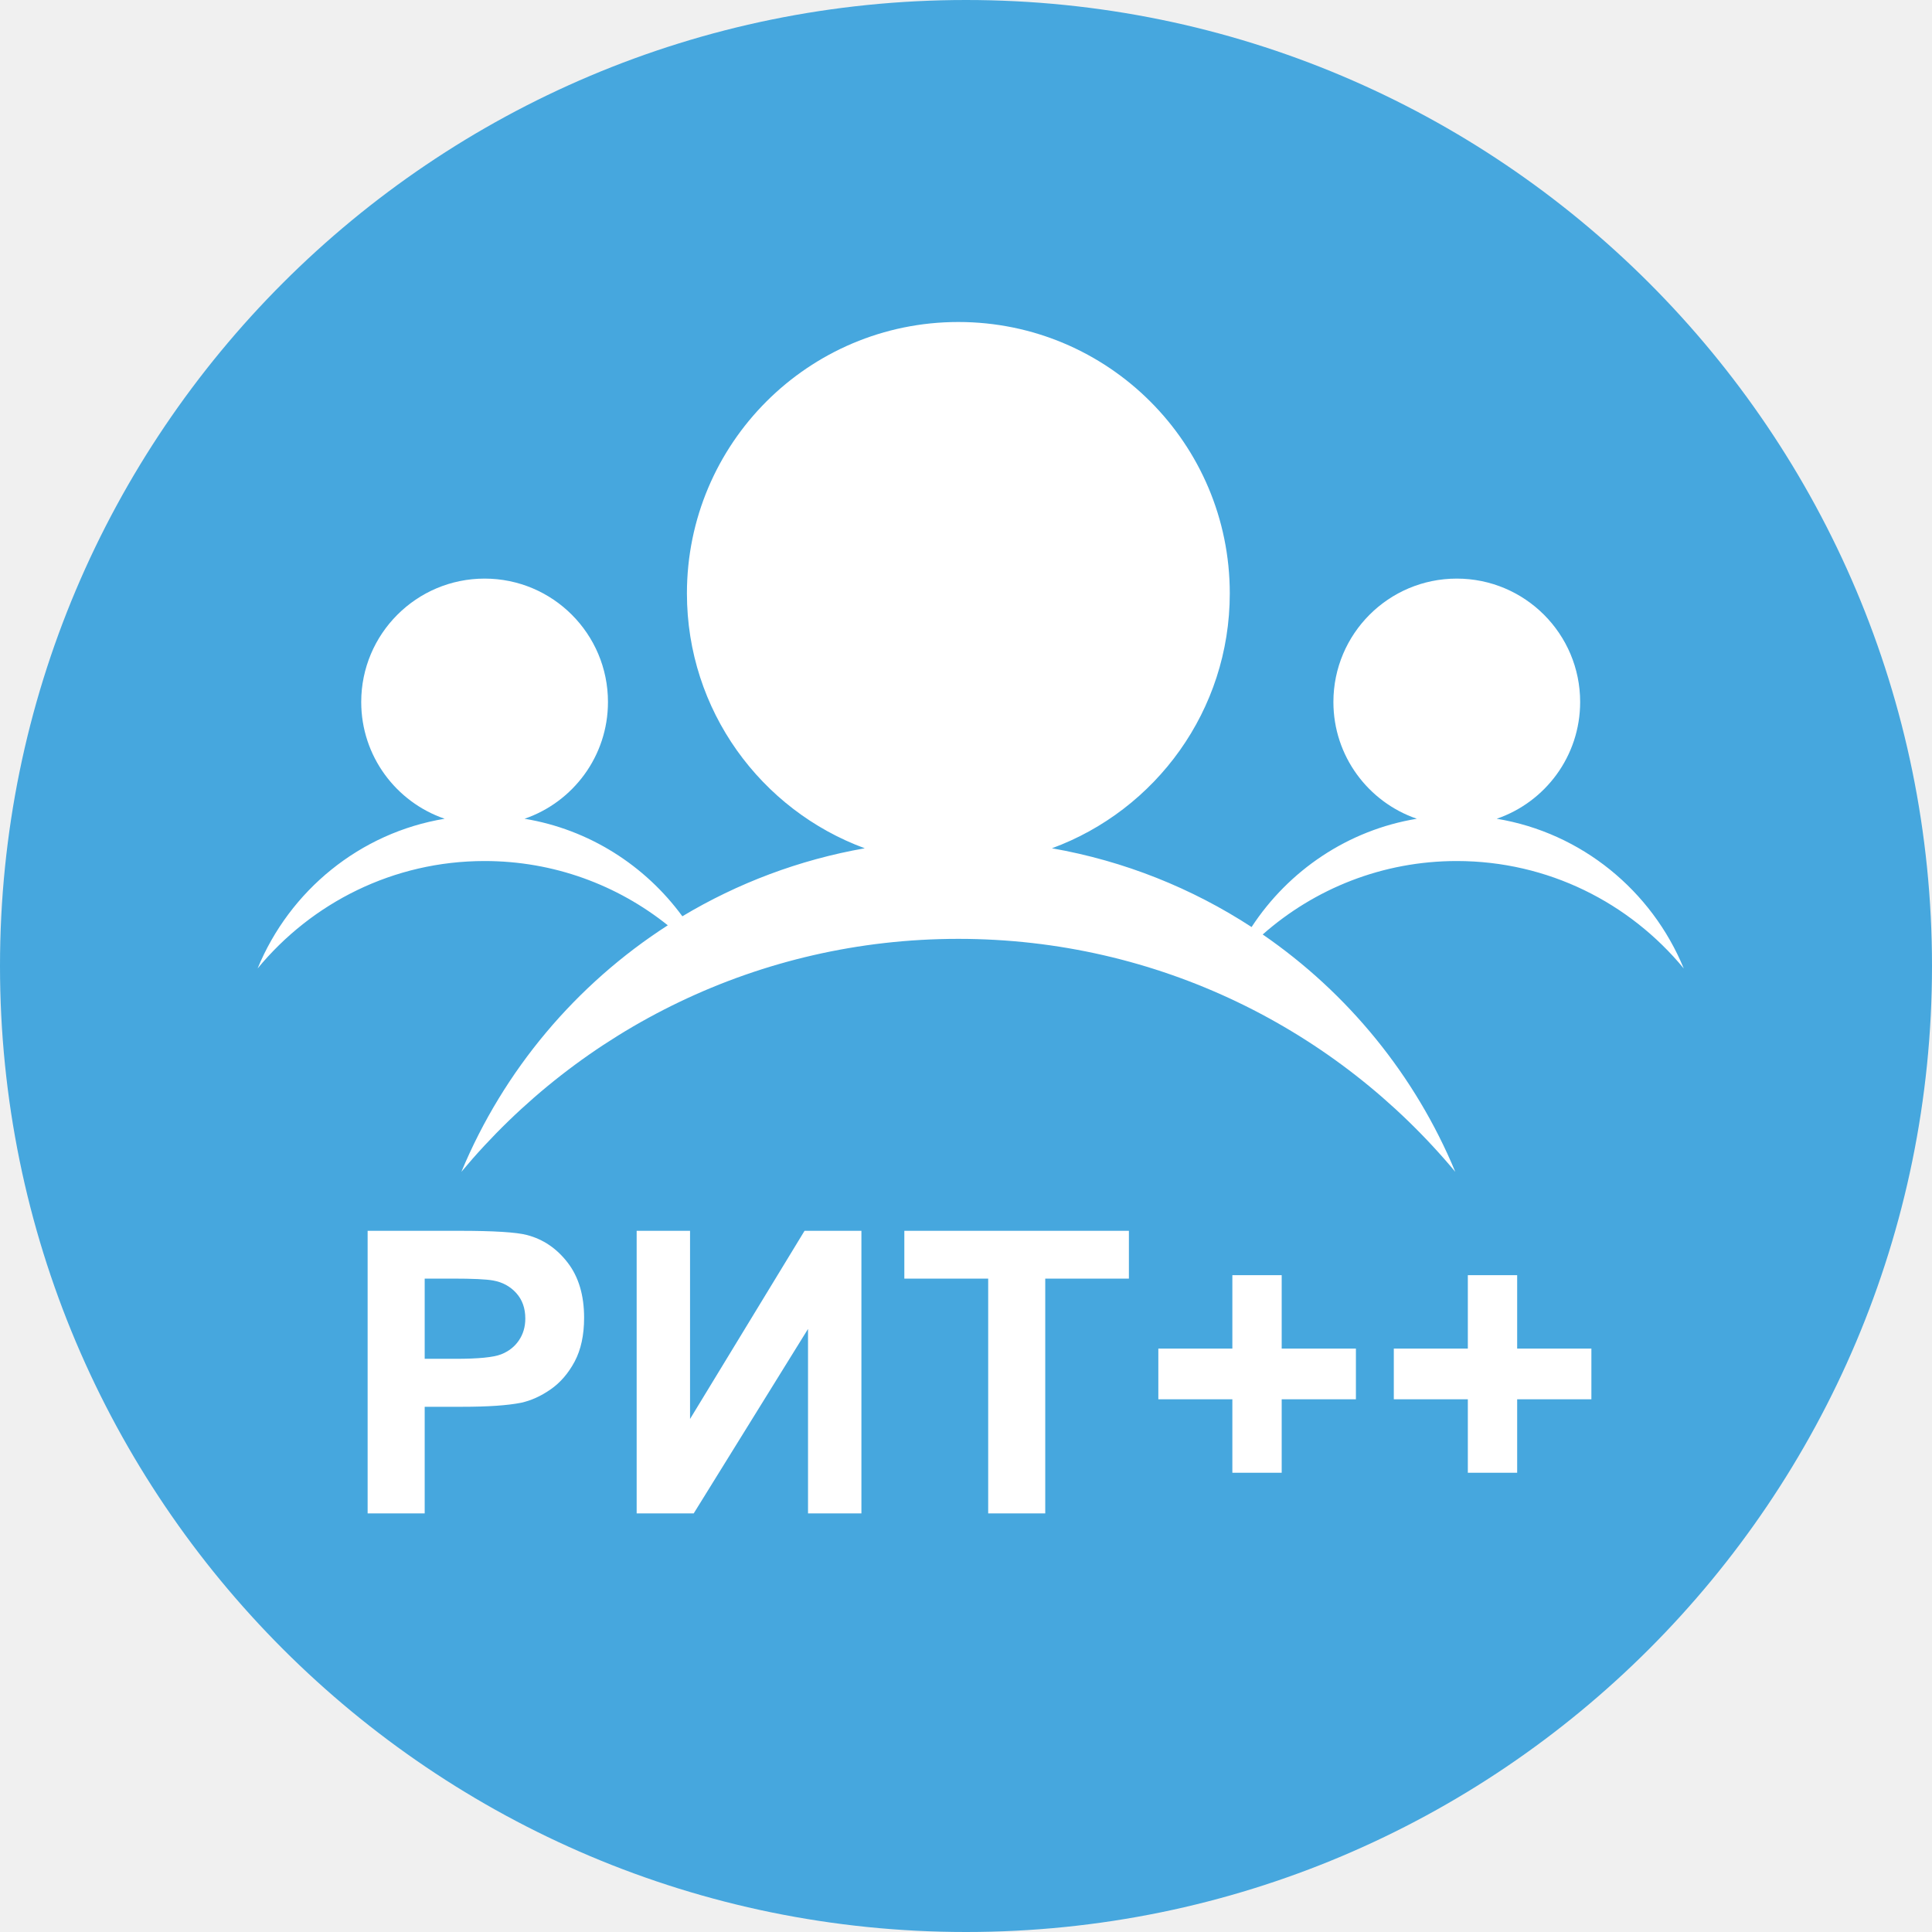
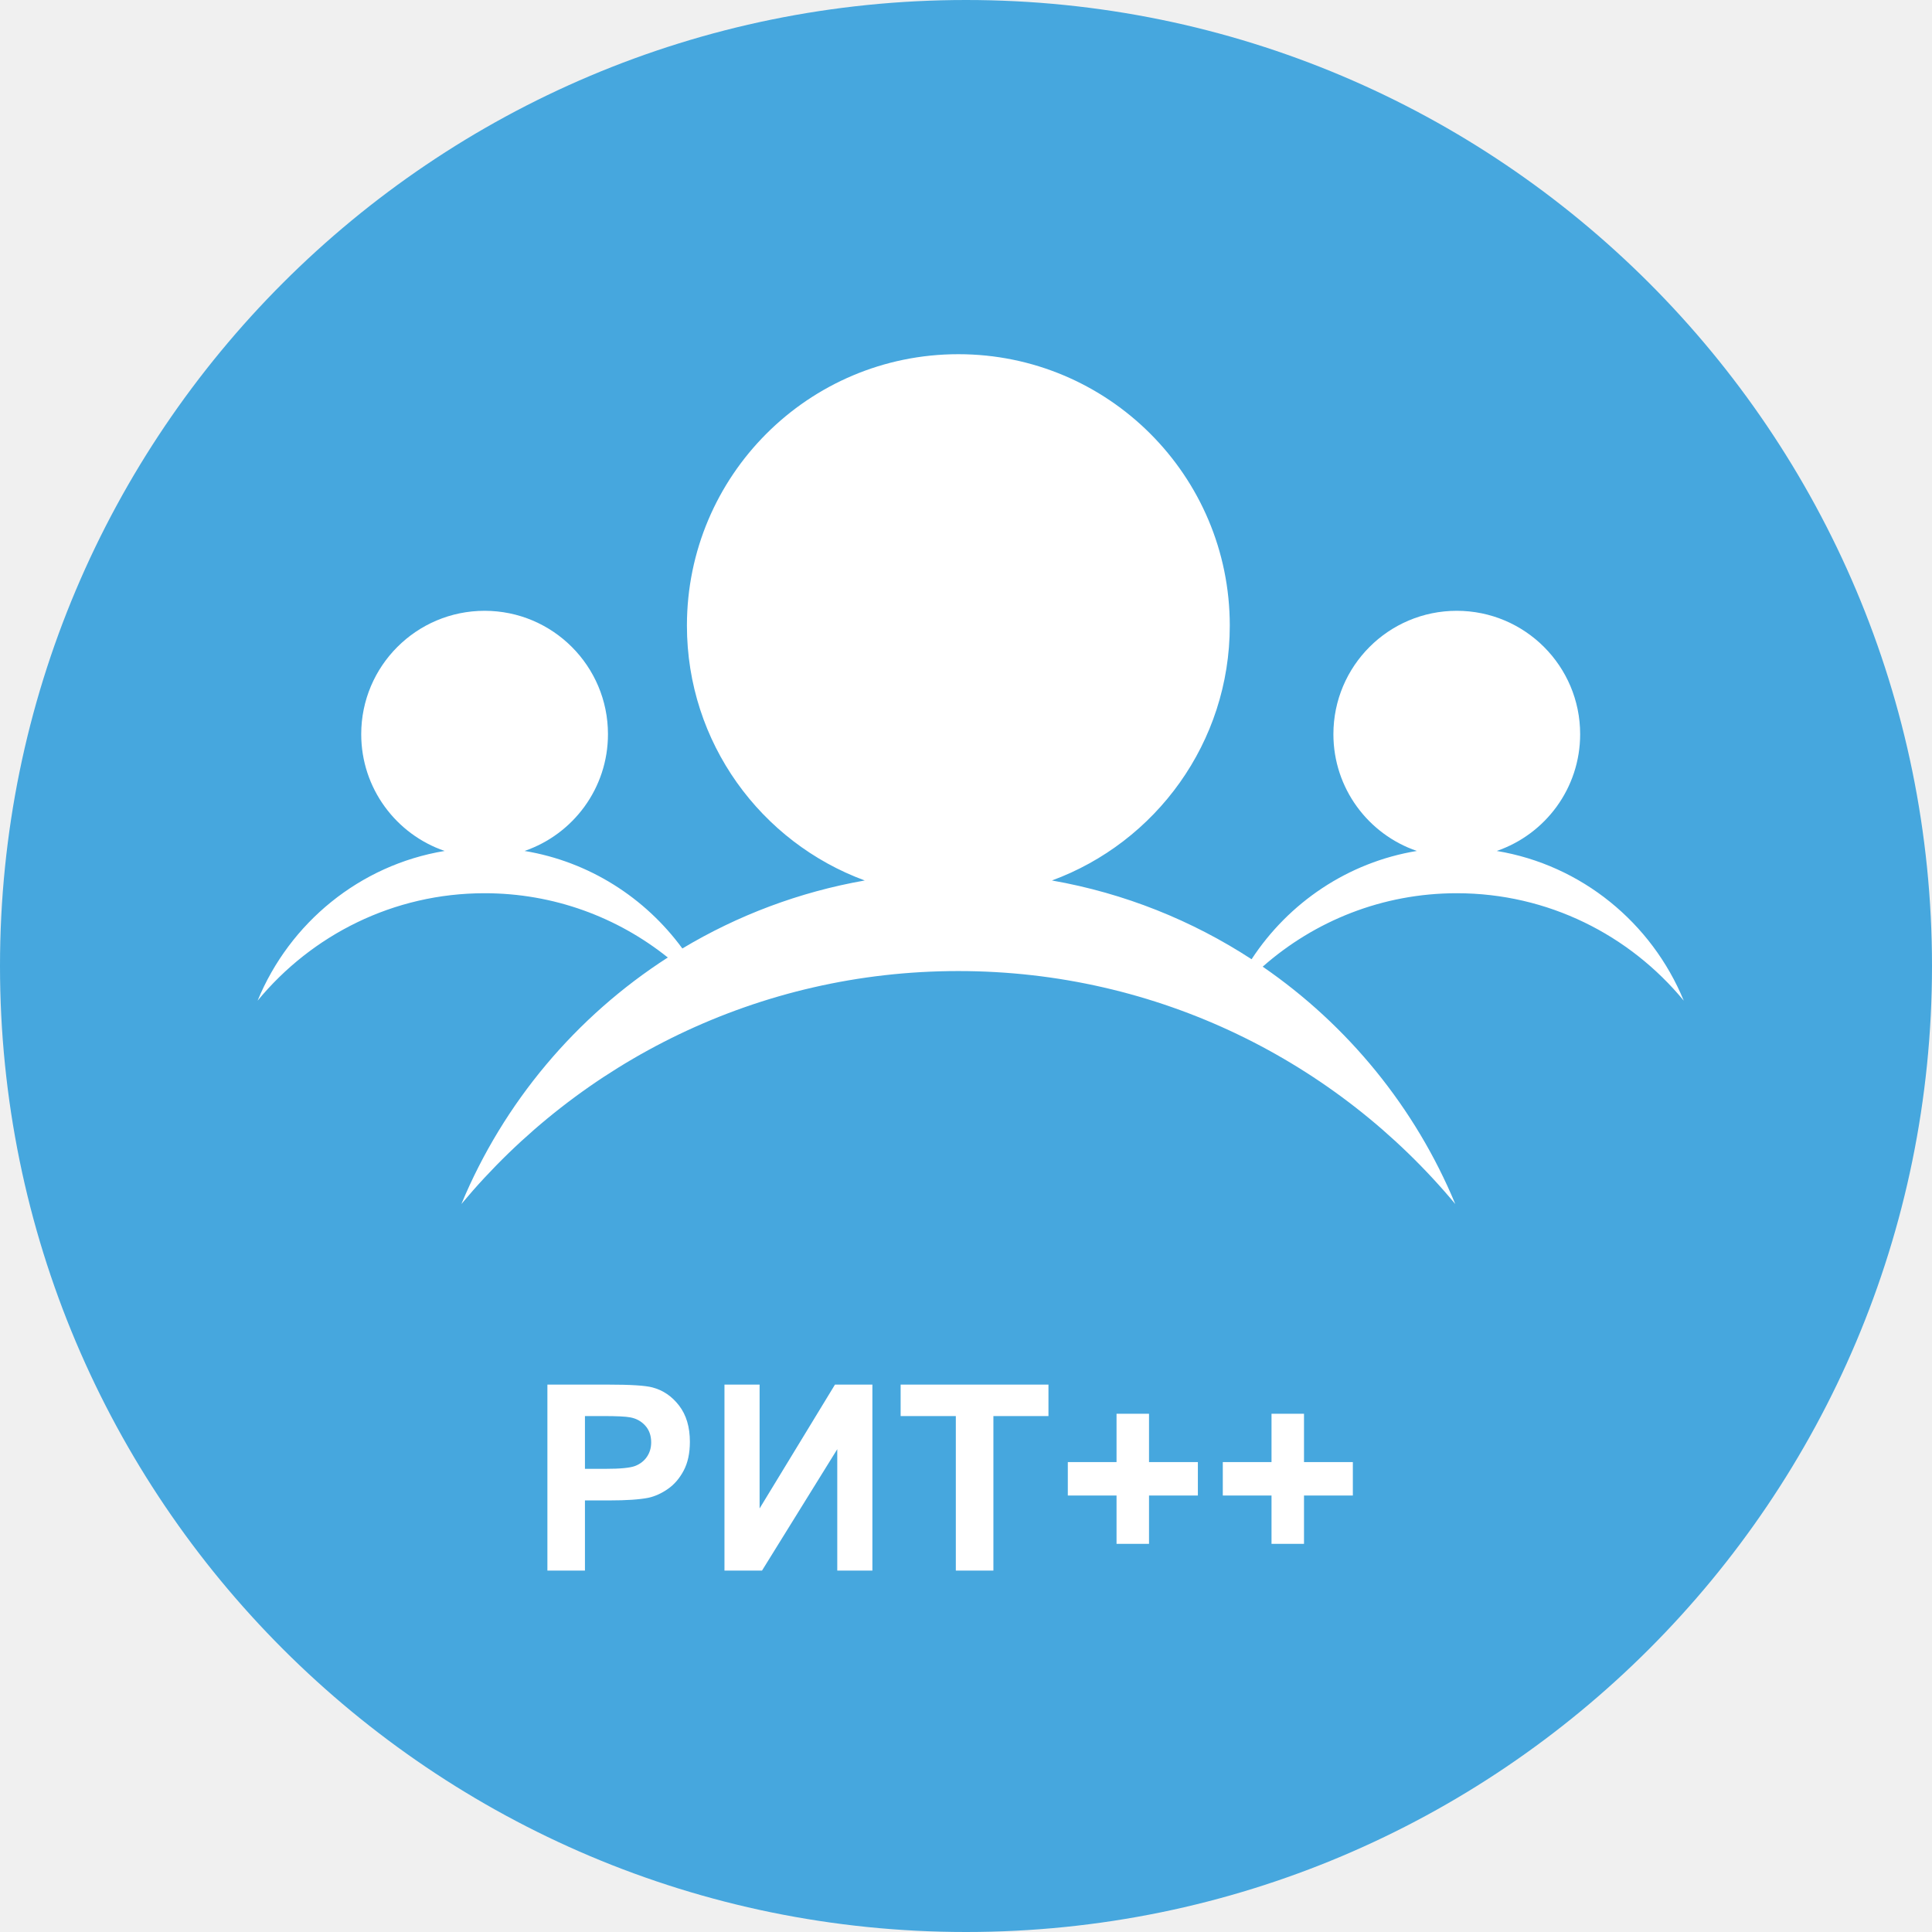
<svg xmlns="http://www.w3.org/2000/svg" width="60" height="60" viewBox="0 0 60 60">
  <g fill="none" fill-rule="evenodd">
    <circle cx="30" cy="30" r="30" fill="#46A7DE" />
-     <g fill="#FFF" transform="translate(8 10)">
-       <path d="M31.214,19.021 C33.856,20.837 35.95,23.394 37.195,26.392 C33.513,21.971 27.966,19.157 21.762,19.157 C15.559,19.157 10.012,21.971 6.329,26.392 C7.642,23.234 9.895,20.565 12.739,18.736 C11.176,17.486 9.199,16.74 7.05,16.74 C4.216,16.74 1.682,18.037 -9.19516685e-11,20.077 C0.995,17.658 3.176,15.862 5.809,15.427 C4.302,14.911 3.218,13.483 3.218,11.801 C3.218,9.685 4.934,7.969 7.05,7.969 C9.166,7.969 10.881,9.685 10.881,11.801 C10.881,13.483 9.797,14.911 8.29,15.427 C10.293,15.758 12.034,16.876 13.191,18.456 C14.904,17.43 16.816,16.702 18.856,16.344 C15.633,15.16 13.333,12.063 13.333,8.429 C13.333,3.774 17.107,0 21.762,0 C26.418,0 30.192,3.774 30.192,8.429 C30.192,12.063 27.892,15.16 24.669,16.344 C26.923,16.739 29.023,17.587 30.869,18.79 C32.018,17.034 33.86,15.78 36.001,15.427 C34.494,14.911 33.41,13.483 33.41,11.801 C33.41,9.685 35.125,7.969 37.241,7.969 C39.357,7.969 41.073,9.685 41.073,11.801 C41.073,13.483 39.989,14.911 38.482,15.427 C41.115,15.862 43.296,17.658 44.291,20.077 C42.609,18.037 40.075,16.74 37.241,16.74 C34.934,16.74 32.825,17.6 31.214,19.021 Z" />
-       <path fill-rule="nonzero" d="M3.417,37 L3.417,28.224 L6.261,28.224 C7.338,28.224 8.041,28.268 8.368,28.355 C8.871,28.487 9.292,28.773 9.631,29.214 C9.97,29.655 10.14,30.225 10.14,30.924 C10.14,31.462 10.042,31.915 9.847,32.283 C9.651,32.65 9.402,32.938 9.101,33.148 C8.8,33.357 8.494,33.496 8.182,33.564 C7.759,33.648 7.147,33.689 6.344,33.689 L5.189,33.689 L5.189,37 L3.417,37 Z M5.189,29.708 L5.189,32.199 L6.159,32.199 C6.857,32.199 7.324,32.153 7.56,32.061 C7.795,31.969 7.98,31.826 8.113,31.63 C8.247,31.434 8.314,31.207 8.314,30.948 C8.314,30.628 8.22,30.365 8.033,30.157 C7.845,29.95 7.608,29.82 7.32,29.768 C7.109,29.728 6.684,29.708 6.045,29.708 L5.189,29.708 Z M11.772,28.224 L13.43,28.224 L13.43,34.067 L16.986,28.224 L18.752,28.224 L18.752,37 L17.094,37 L17.094,31.271 L13.544,37 L11.772,37 L11.772,28.224 Z M22.689,37 L22.689,29.708 L20.085,29.708 L20.085,28.224 L27.059,28.224 L27.059,29.708 L24.461,29.708 L24.461,37 L22.689,37 Z M30.272,35.737 L30.272,33.456 L27.973,33.456 L27.973,31.881 L30.272,31.881 L30.272,29.601 L31.804,29.601 L31.804,31.881 L34.109,31.881 L34.109,33.456 L31.804,33.456 L31.804,35.737 L30.272,35.737 Z M37.585,35.737 L37.585,33.456 L35.286,33.456 L35.286,31.881 L37.585,31.881 L37.585,29.601 L39.117,29.601 L39.117,31.881 L41.422,31.881 L41.422,33.456 L39.117,33.456 L39.117,35.737 L37.585,35.737 Z" />
+     <g fill="#FFF" transform="translate(8 11)">
+       <path d="M31.214,19.021 C33.856,20.837 35.95,23.394 37.195,26.392 C33.513,21.971 27.966,19.157 21.762,19.157 C15.559,19.157 10.012,21.971 6.329,26.392 C7.642,23.234 9.895,20.565 12.739,18.736 C11.176,17.486 9.199,16.74 7.05,16.74 C4.216,16.74 1.682,18.037 -5.99637007e-11,20.077 C0.995,17.658 3.176,15.862 5.809,15.427 C4.302,14.911 3.218,13.483 3.218,11.801 C3.218,9.685 4.934,7.969 7.05,7.969 C9.166,7.969 10.881,9.685 10.881,11.801 C10.881,13.483 9.797,14.911 8.29,15.427 C10.293,15.758 12.034,16.876 13.191,18.456 C14.904,17.43 16.816,16.702 18.856,16.344 C15.633,15.16 13.333,12.063 13.333,8.429 C13.333,3.774 17.107,0 21.762,0 C26.418,0 30.192,3.774 30.192,8.429 C30.192,12.063 27.892,15.16 24.669,16.344 C26.923,16.739 29.023,17.587 30.869,18.79 C32.018,17.034 33.86,15.78 36.001,15.427 C34.494,14.911 33.41,13.483 33.41,11.801 C33.41,9.685 35.125,7.969 37.241,7.969 C39.357,7.969 41.073,9.685 41.073,11.801 C41.073,13.483 39.989,14.911 38.482,15.427 C41.115,15.862 43.296,17.658 44.291,20.077 C42.609,18.037 40.075,16.74 37.241,16.74 C34.934,16.74 32.825,17.6 31.214,19.021 Z" />
+       <path fill-rule="nonzero" d="M9,37.776 L9,32 L10.872,32 C11.581,32 12.043,32.029 12.259,32.087 C12.59,32.173 12.867,32.362 13.09,32.652 C13.313,32.942 13.425,33.317 13.425,33.777 C13.425,34.132 13.36,34.43 13.232,34.671 C13.103,34.913 12.94,35.103 12.741,35.241 C12.543,35.379 12.341,35.47 12.136,35.515 C11.858,35.57 11.455,35.597 10.927,35.597 L10.166,35.597 L10.166,37.776 L9,37.776 Z M10.166,32.977 L10.166,34.616 L10.805,34.616 C11.264,34.616 11.572,34.586 11.727,34.526 C11.882,34.465 12.003,34.371 12.091,34.242 C12.179,34.113 12.223,33.964 12.223,33.793 C12.223,33.583 12.161,33.409 12.038,33.273 C11.914,33.136 11.758,33.051 11.569,33.017 C11.43,32.99 11.15,32.977 10.73,32.977 L10.166,32.977 Z M14.499,32 L15.59,32 L15.59,35.846 L17.931,32 L19.093,32 L19.093,37.776 L18.002,37.776 L18.002,34.006 L15.665,37.776 L14.499,37.776 L14.499,32 Z M21.684,37.776 L21.684,32.977 L19.97,32.977 L19.97,32 L24.561,32 L24.561,32.977 L22.851,32.977 L22.851,37.776 L21.684,37.776 Z M26.675,36.945 L26.675,35.444 L25.162,35.444 L25.162,34.407 L26.675,34.407 L26.675,32.906 L27.684,32.906 L27.684,34.407 L29.201,34.407 L29.201,35.444 L27.684,35.444 L27.684,36.945 L26.675,36.945 Z M31.488,36.945 L31.488,35.444 L29.975,35.444 L29.975,34.407 L31.488,34.407 L31.488,32.906 L32.497,32.906 L32.497,34.407 L34.014,34.407 L34.014,35.444 L32.497,35.444 L32.497,36.945 L31.488,36.945 Z" />
    </g>
  </g>
</svg>
